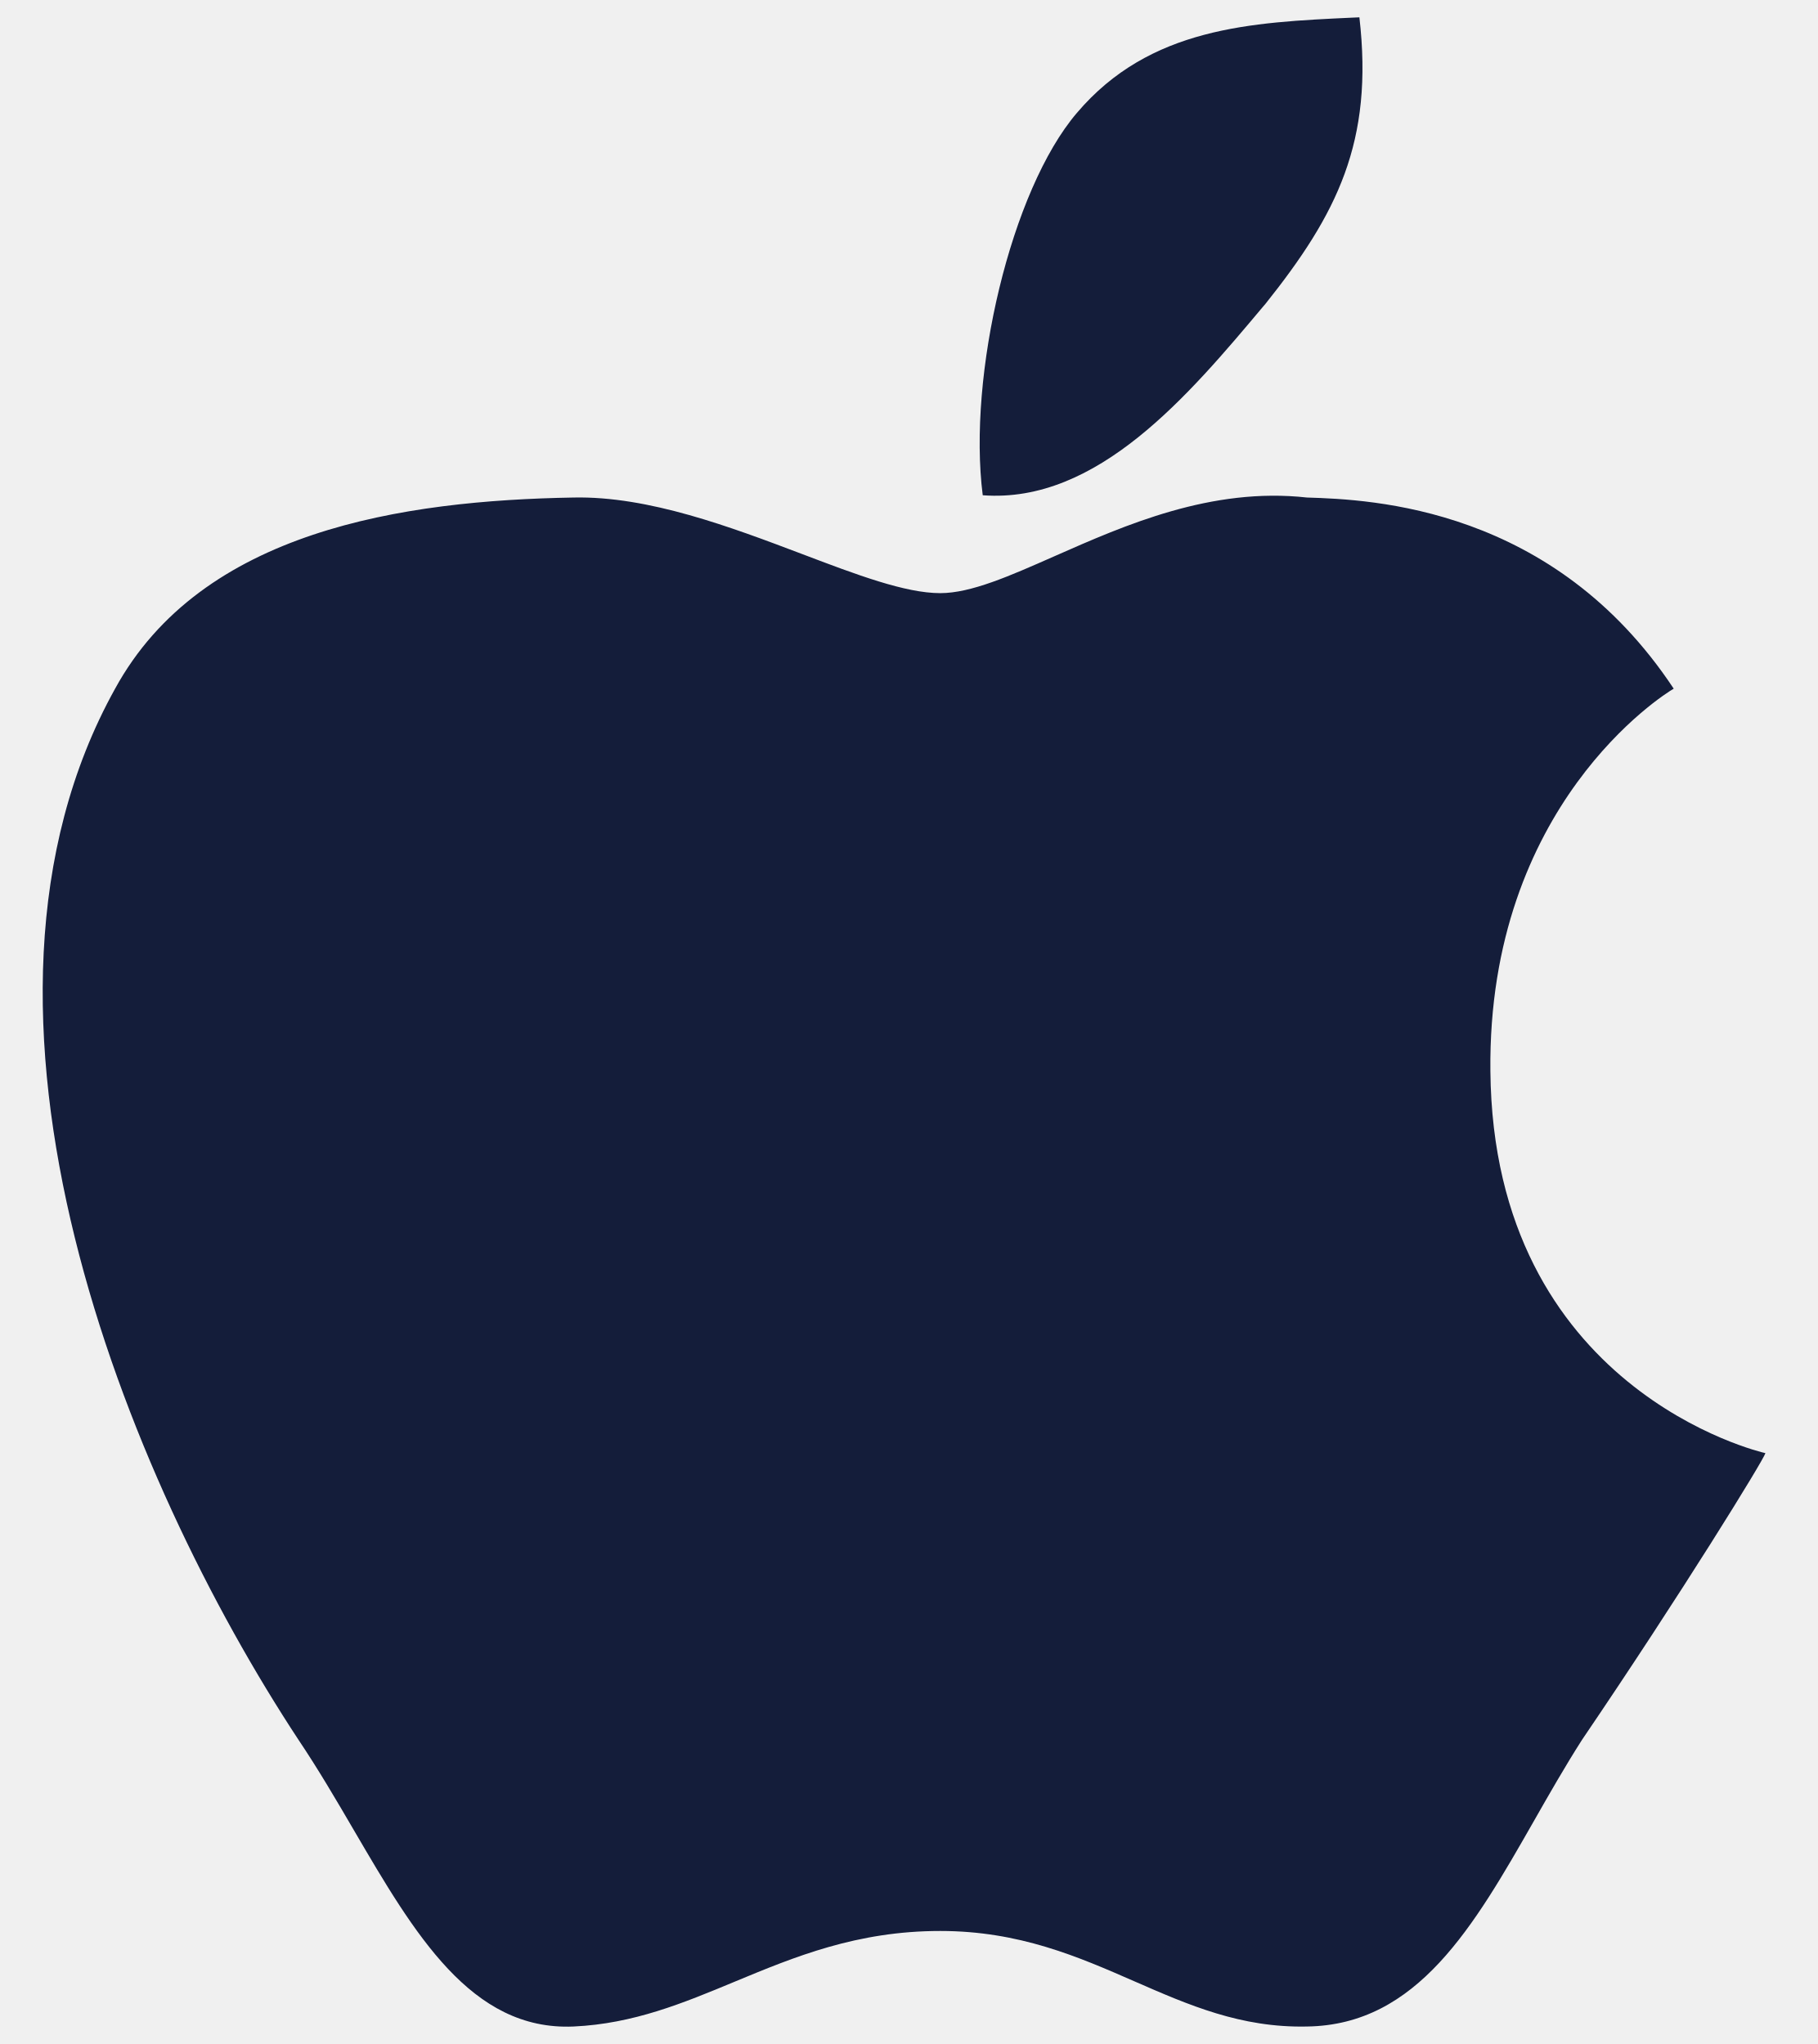
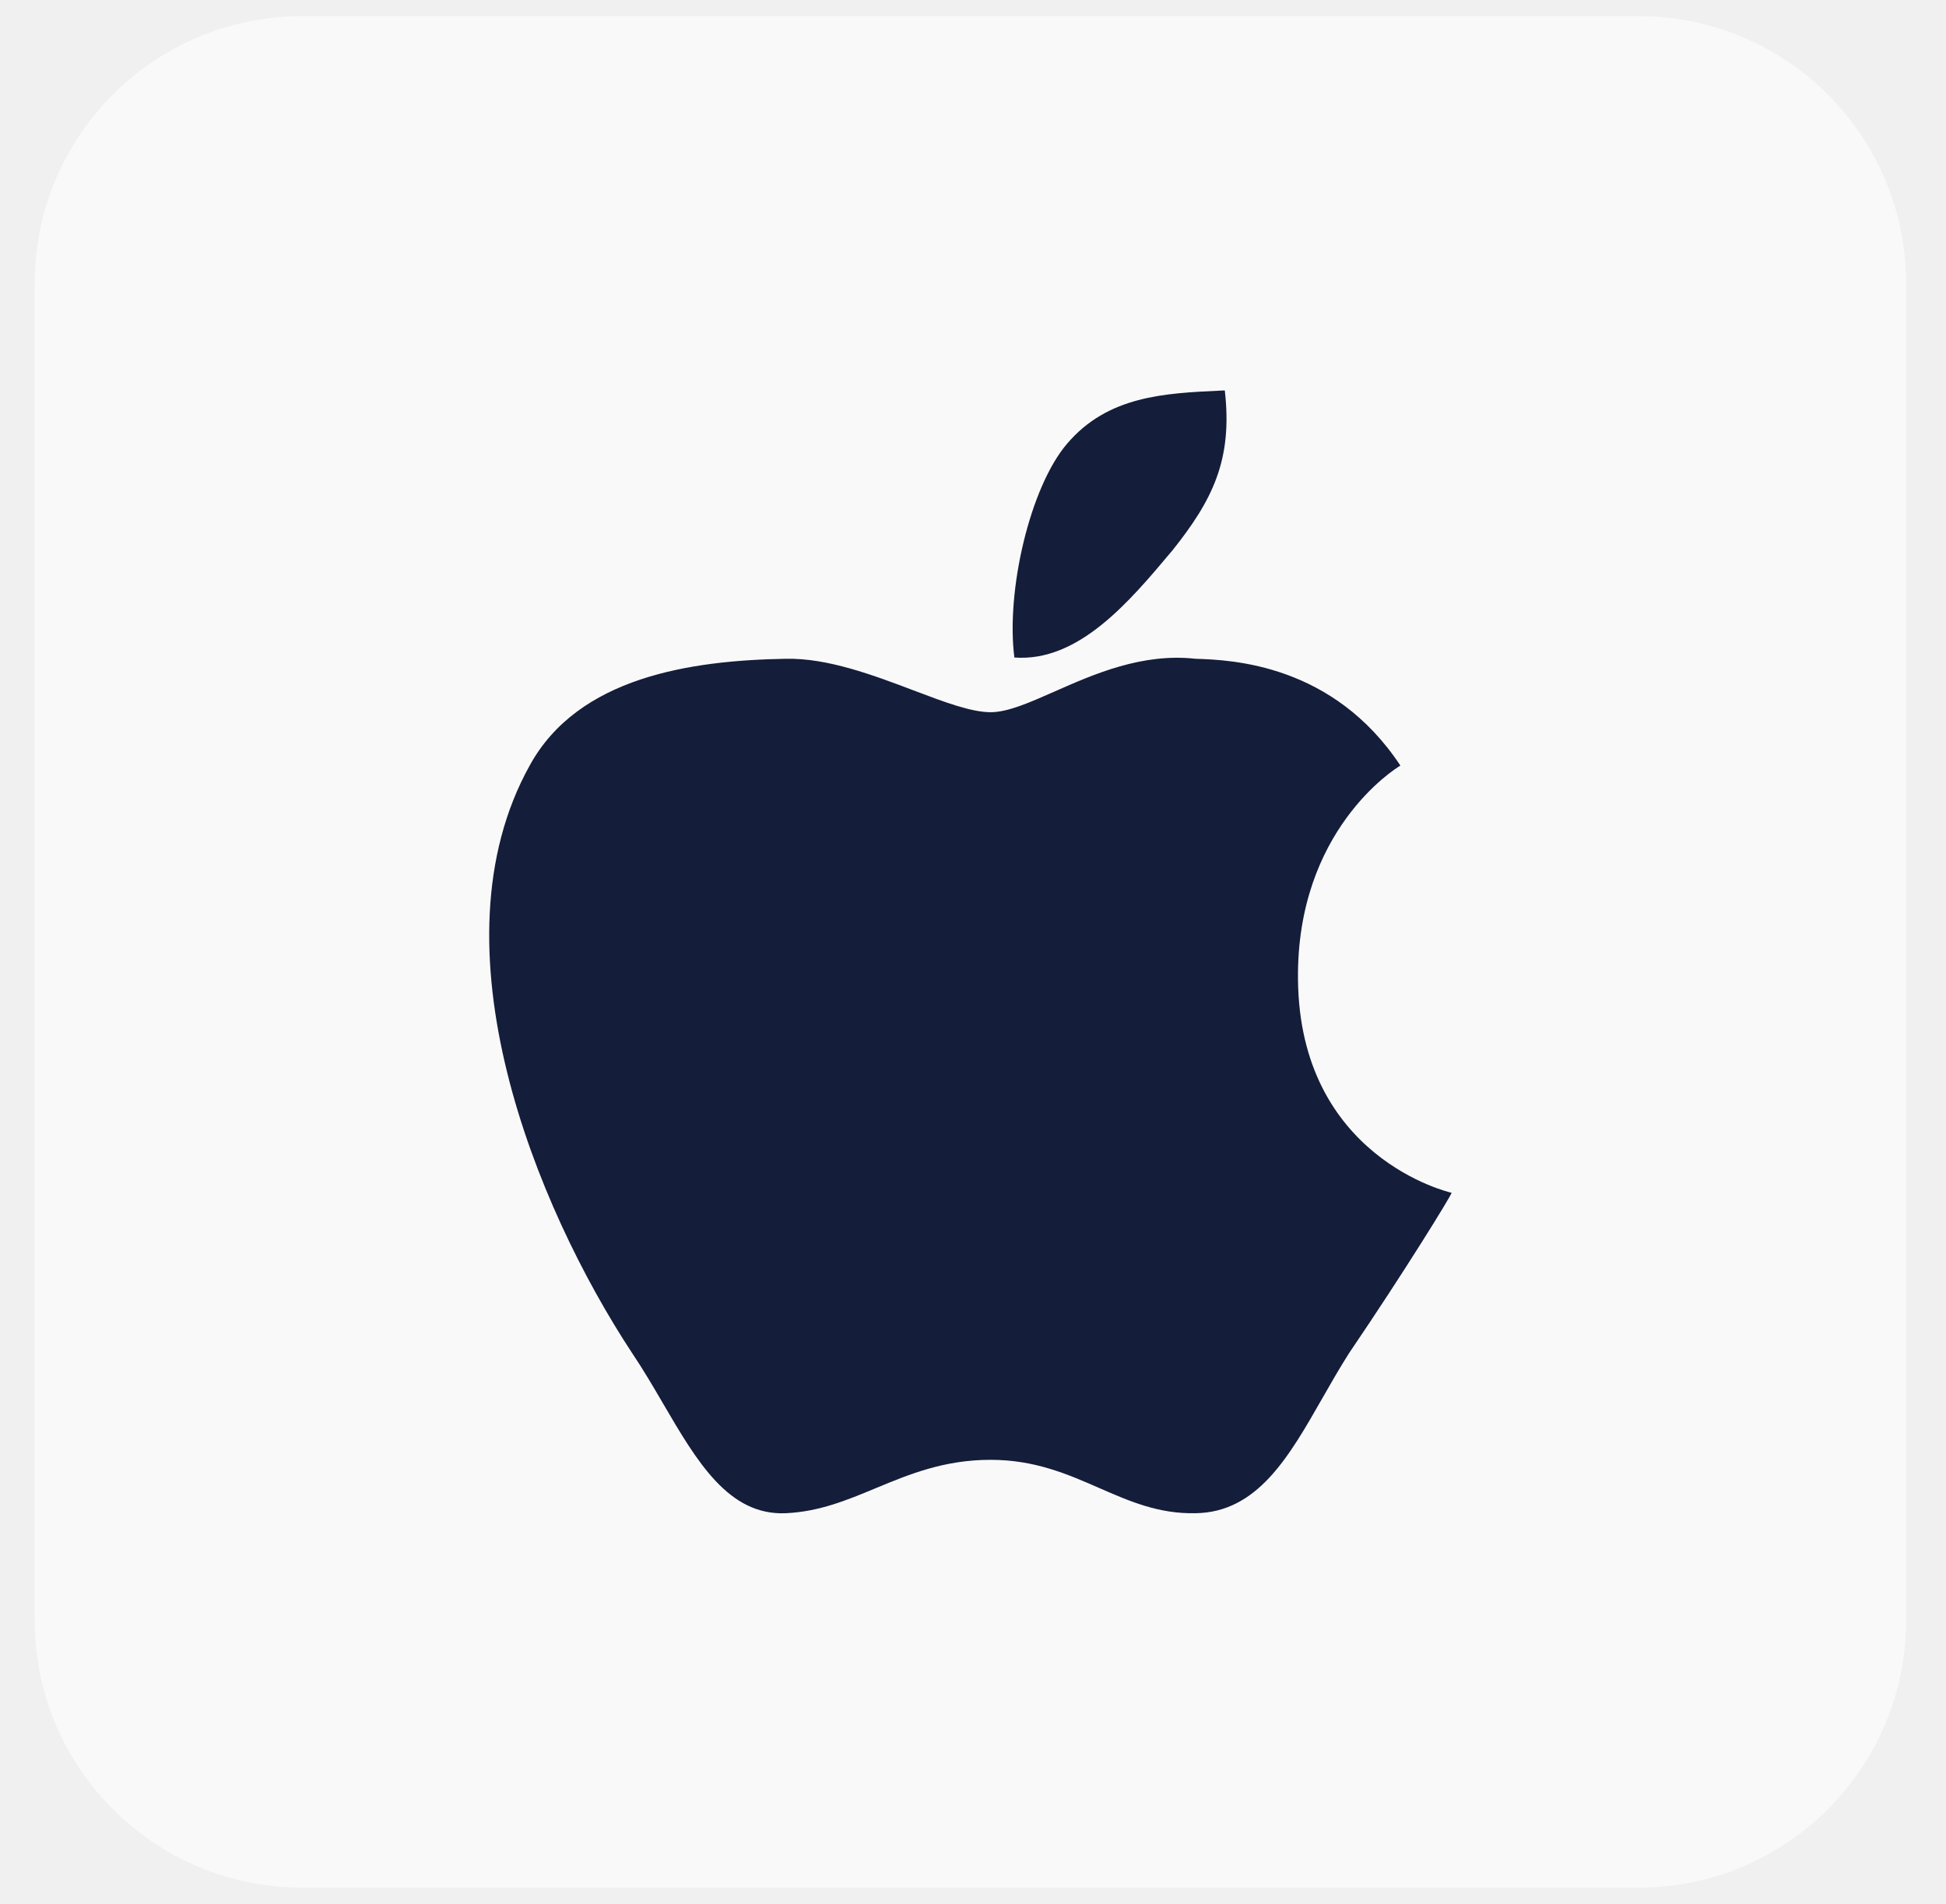
- <svg xmlns="http://www.w3.org/2000/svg" width="24" height="27" viewBox="0 0 24 27" fill="none">
-   <path fill-rule="evenodd" clip-rule="evenodd" d="M17.952 0.229C18.142 1.875 17.656 2.83 16.709 4.017L16.682 4.048C15.701 5.217 14.493 6.656 12.978 6.542C12.776 4.96 13.35 2.512 14.221 1.492C15.184 0.357 16.525 0.295 17.859 0.233C17.89 0.232 17.921 0.23 17.952 0.229ZM22.103 9.097C21.968 9.173 19.645 10.638 19.682 14.146C19.719 18.355 23.253 19.183 23.314 19.195C23.29 19.285 22.209 21.043 20.892 22.982C20.669 23.331 20.462 23.694 20.258 24.052C19.463 25.445 18.719 26.749 17.26 26.769C16.388 26.788 15.699 26.486 14.983 26.173C14.236 25.846 13.46 25.507 12.417 25.507C11.314 25.507 10.492 25.849 9.702 26.177C9.022 26.46 8.365 26.733 7.574 26.769C6.222 26.828 5.473 25.544 4.673 24.175C4.439 23.774 4.2 23.366 3.942 22.982C1.666 19.525 -0.854 13.37 1.52 9.097C2.664 7.005 5.323 6.611 7.574 6.572C8.566 6.551 9.648 6.961 10.594 7.319C11.313 7.592 11.954 7.835 12.417 7.835C12.823 7.835 13.333 7.609 13.926 7.347C14.859 6.935 15.997 6.432 17.26 6.572C18.121 6.598 20.516 6.699 22.103 9.097Z" fill="#141D3A" />
+ <svg xmlns="http://www.w3.org/2000/svg" width="46" height="45" viewBox="0 0 46 45" fill="none">
+   <rect x="0.82" y="0.382" width="44.237" height="44.237" rx="6.32" fill="white" fill-opacity="0.6" />
+   <path fill-rule="evenodd" clip-rule="evenodd" d="M28.952 9.229C29.142 10.875 28.656 11.83 27.709 13.017L27.682 13.048C26.701 14.217 25.493 15.656 23.978 15.542C23.776 13.96 24.35 11.512 25.221 10.492C26.184 9.357 27.525 9.295 28.859 9.233C28.89 9.232 28.921 9.23 28.952 9.229ZM33.103 18.097C32.968 18.174 30.645 19.638 30.682 23.146C30.719 27.355 34.253 28.183 34.314 28.195C34.289 28.285 33.209 30.043 31.892 31.982C31.669 32.331 31.462 32.694 31.258 33.051C30.463 34.445 29.719 35.749 28.26 35.769C27.388 35.788 26.699 35.486 25.983 35.173C25.236 34.846 24.46 34.507 23.417 34.507C22.314 34.507 21.492 34.849 20.702 35.177C20.022 35.46 19.365 35.733 18.574 35.769C17.222 35.828 16.473 34.544 15.673 33.175C15.439 32.774 15.2 32.366 14.941 31.982C12.666 28.525 10.146 22.37 12.52 18.097C13.664 16.005 16.323 15.611 18.574 15.572C19.566 15.551 20.648 15.961 21.594 16.319C22.314 16.592 22.954 16.835 23.417 16.835C23.823 16.835 24.333 16.609 24.926 16.347C25.859 15.935 26.997 15.432 28.26 15.572C29.121 15.598 31.516 15.699 33.103 18.097Z" fill="#141D3A" />
</svg>
